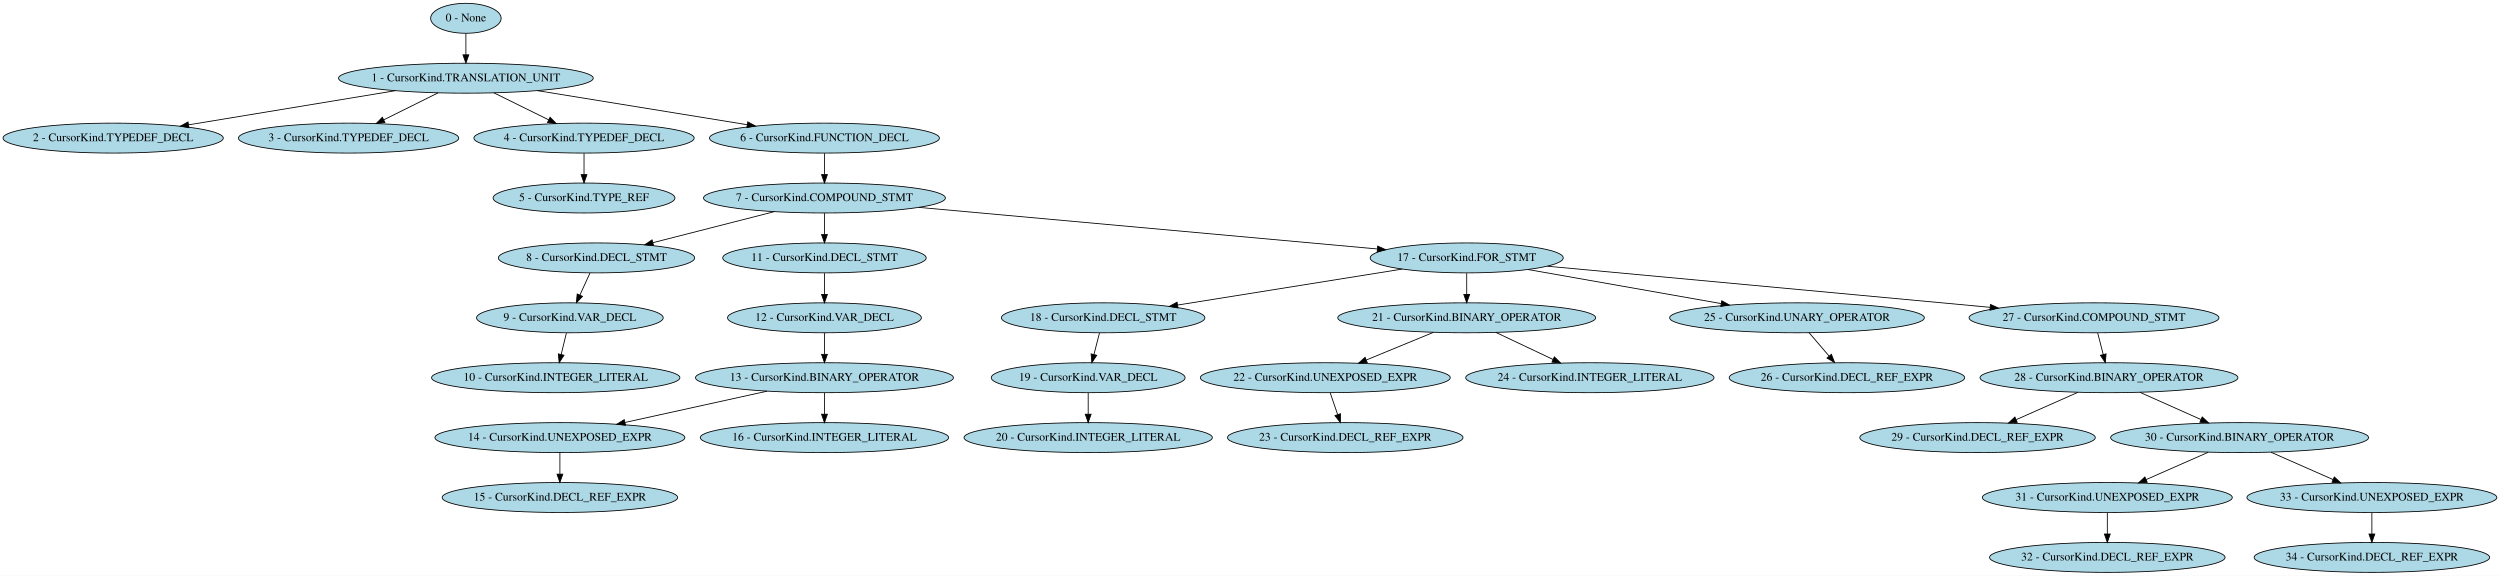
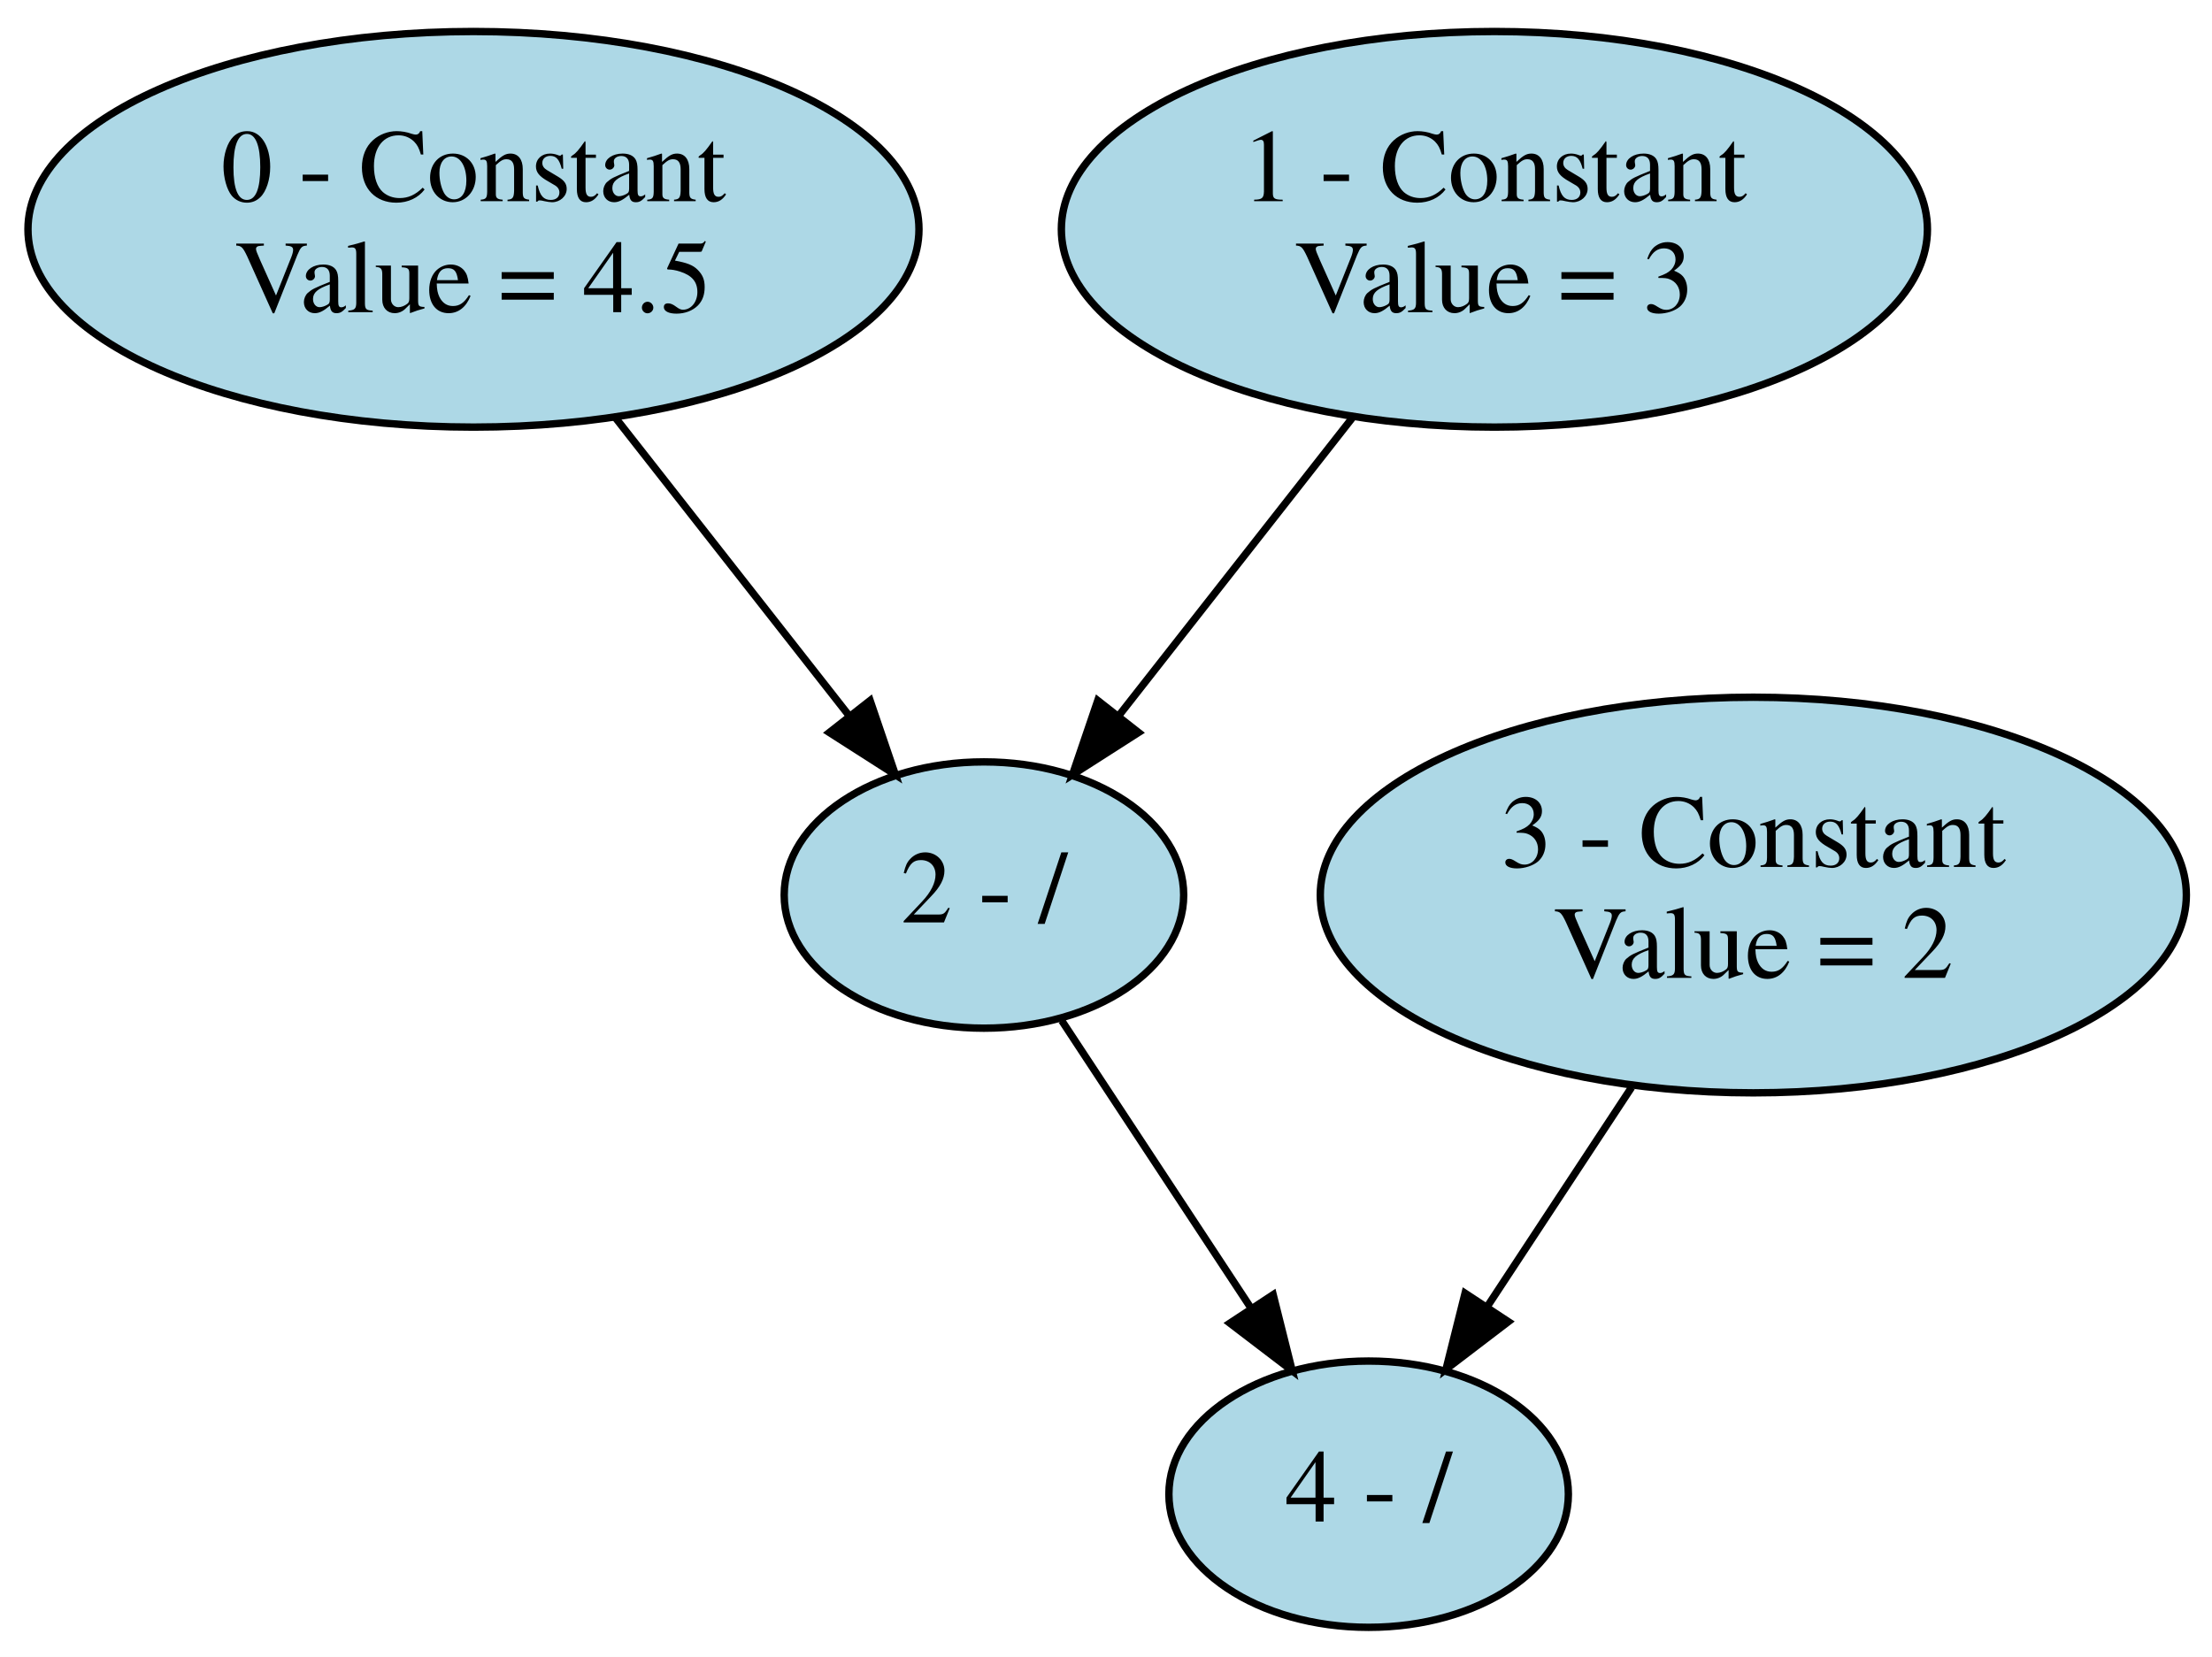
- <svg xmlns="http://www.w3.org/2000/svg" width="3005pt" height="692pt" viewBox="0.00 0.00 3005.00 692.00">
-   <g id="graph0" class="graph" transform="scale(1 1) rotate(0) translate(4 688)">
-     <polygon fill="white" stroke="none" points="-4,4 -4,-688 3001,-688 3001,4 -4,4" />
+ <svg xmlns="http://www.w3.org/2000/svg" width="299pt" height="224pt" viewBox="0.00 0.00 299.00 224.00">
+   <g id="graph0" class="graph" transform="scale(1 1) rotate(0) translate(4 220)">
+     <polygon fill="white" stroke="none" points="-4,4 -4,-220 295,-220 295,4 -4,4" />
    <g id="node1" class="node">
-       <ellipse fill="lightblue" stroke="black" cx="556" cy="-666" rx="42.37" ry="18" />
-       <text text-anchor="middle" x="556" y="-662.3" font-family="Times,serif" font-size="14.00">0 - None</text>
+       <ellipse fill="lightblue" stroke="black" cx="60" cy="-189" rx="60.219" ry="26.741" />
+       <text text-anchor="middle" x="60" y="-192.8" font-family="Times,serif" font-size="14.00">0 - Constant</text>
+       <text text-anchor="middle" x="60" y="-177.8" font-family="Times,serif" font-size="14.00"> Value = 4.5</text>
+     </g>
+     <g id="node3" class="node">
+       <ellipse fill="lightblue" stroke="black" cx="129" cy="-99" rx="27" ry="18" />
+       <text text-anchor="middle" x="129" y="-95.3" font-family="Times,serif" font-size="14.00">2 - /</text>
+     </g>
+     <g id="edge1" class="edge">
+       <path fill="none" stroke="black" d="M79.22,-163.487C89.07,-150.926 101.001,-135.709 110.714,-123.322" />
+       <polygon fill="black" stroke="black" points="113.614,-125.295 117.03,-115.266 108.106,-120.975 113.614,-125.295" />
    </g>
    <g id="node2" class="node">
-       <ellipse fill="lightblue" stroke="black" cx="556" cy="-594" rx="153.08" ry="18" />
-       <text text-anchor="middle" x="556" y="-590.3" font-family="Times,serif" font-size="14.00">1 - CursorKind.TRANSLATION_UNIT</text>
-     </g>
-     <g id="edge1" class="edge">
-       <path fill="none" stroke="black" d="M556,-647.697C556,-639.983 556,-630.712 556,-622.112" />
-       <polygon fill="black" stroke="black" points="559.5,-622.104 556,-612.104 552.5,-622.104 559.5,-622.104" />
-     </g>
-     <g id="node3" class="node">
-       <ellipse fill="lightblue" stroke="black" cx="132" cy="-522" rx="132.382" ry="18" />
-       <text text-anchor="middle" x="132" y="-518.3" font-family="Times,serif" font-size="14.00">2 - CursorKind.TYPEDEF_DECL</text>
+       <ellipse fill="lightblue" stroke="black" cx="198" cy="-189" rx="58.534" ry="26.741" />
+       <text text-anchor="middle" x="198" y="-192.8" font-family="Times,serif" font-size="14.00">1 - Constant</text>
+       <text text-anchor="middle" x="198" y="-177.8" font-family="Times,serif" font-size="14.00"> Value = 3</text>
    </g>
    <g id="edge2" class="edge">
-       <path fill="none" stroke="black" d="M471.216,-579.003C399.318,-567.133 296.443,-550.149 222.865,-538.001" />
-       <polygon fill="black" stroke="black" points="223.12,-534.496 212.684,-536.32 221.98,-541.403 223.12,-534.496" />
+       <path fill="none" stroke="black" d="M178.78,-163.487C168.93,-150.926 156.999,-135.709 147.286,-123.322" />
+       <polygon fill="black" stroke="black" points="149.894,-120.975 140.97,-115.266 144.386,-125.295 149.894,-120.975" />
+     </g>
+     <g id="node5" class="node">
+       <ellipse fill="lightblue" stroke="black" cx="181" cy="-18" rx="27" ry="18" />
+       <text text-anchor="middle" x="181" y="-14.3" font-family="Times,serif" font-size="14.00">4 - /</text>
+     </g>
+     <g id="edge3" class="edge">
+       <path fill="none" stroke="black" d="M139.523,-82.013C146.83,-70.911 156.702,-55.914 164.982,-43.335" />
+       <polygon fill="black" stroke="black" points="168.096,-44.971 170.67,-34.693 162.248,-41.122 168.096,-44.971" />
    </g>
    <g id="node4" class="node">
-       <ellipse fill="lightblue" stroke="black" cx="415" cy="-522" rx="132.382" ry="18" />
-       <text text-anchor="middle" x="415" y="-518.3" font-family="Times,serif" font-size="14.00">3 - CursorKind.TYPEDEF_DECL</text>
-     </g>
-     <g id="edge3" class="edge">
-       <path fill="none" stroke="black" d="M522.585,-576.411C503.006,-566.691 478.092,-554.322 457.171,-543.936" />
-       <polygon fill="black" stroke="black" points="458.688,-540.782 448.175,-539.47 455.576,-547.052 458.688,-540.782" />
-     </g>
-     <g id="node5" class="node">
-       <ellipse fill="lightblue" stroke="black" cx="698" cy="-522" rx="132.382" ry="18" />
-       <text text-anchor="middle" x="698" y="-518.3" font-family="Times,serif" font-size="14.00">4 - CursorKind.TYPEDEF_DECL</text>
+       <ellipse fill="lightblue" stroke="black" cx="233" cy="-99" rx="58.534" ry="26.741" />
+       <text text-anchor="middle" x="233" y="-102.8" font-family="Times,serif" font-size="14.00">3 - Constant</text>
+       <text text-anchor="middle" x="233" y="-87.8" font-family="Times,serif" font-size="14.00"> Value = 2</text>
    </g>
    <g id="edge4" class="edge">
-       <path fill="none" stroke="black" d="M589.652,-576.411C609.37,-566.691 634.461,-554.322 655.53,-543.936" />
-       <polygon fill="black" stroke="black" points="657.168,-547.031 664.59,-539.47 654.073,-540.752 657.168,-547.031" />
-     </g>
-     <g id="node7" class="node">
-       <ellipse fill="lightblue" stroke="black" cx="987" cy="-522" rx="138.157" ry="18" />
-       <text text-anchor="middle" x="987" y="-518.3" font-family="Times,serif" font-size="14.00">6 - CursorKind.FUNCTION_DECL</text>
-     </g>
-     <g id="edge6" class="edge">
-       <path fill="none" stroke="black" d="M641.925,-579.045C714.9,-567.193 819.406,-550.219 894.261,-538.062" />
-       <polygon fill="black" stroke="black" points="894.849,-541.513 904.158,-536.455 893.726,-534.603 894.849,-541.513" />
-     </g>
-     <g id="node6" class="node">
-       <ellipse fill="lightblue" stroke="black" cx="698" cy="-450" rx="109.286" ry="18" />
-       <text text-anchor="middle" x="698" y="-446.3" font-family="Times,serif" font-size="14.00">5 - CursorKind.TYPE_REF</text>
-     </g>
-     <g id="edge5" class="edge">
-       <path fill="none" stroke="black" d="M698,-503.697C698,-495.983 698,-486.712 698,-478.112" />
-       <polygon fill="black" stroke="black" points="701.5,-478.104 698,-468.104 694.5,-478.104 701.5,-478.104" />
-     </g>
-     <g id="node8" class="node">
-       <ellipse fill="lightblue" stroke="black" cx="987" cy="-450" rx="145.38" ry="18" />
-       <text text-anchor="middle" x="987" y="-446.3" font-family="Times,serif" font-size="14.00">7 - CursorKind.COMPOUND_STMT</text>
-     </g>
-     <g id="edge7" class="edge">
-       <path fill="none" stroke="black" d="M987,-503.697C987,-495.983 987,-486.712 987,-478.112" />
-       <polygon fill="black" stroke="black" points="990.5,-478.104 987,-468.104 983.5,-478.104 990.5,-478.104" />
-     </g>
-     <g id="node9" class="node">
-       <ellipse fill="lightblue" stroke="black" cx="713" cy="-378" rx="117.935" ry="18" />
-       <text text-anchor="middle" x="713" y="-374.3" font-family="Times,serif" font-size="14.00">8 - CursorKind.DECL_STMT</text>
-     </g>
-     <g id="edge8" class="edge">
-       <path fill="none" stroke="black" d="M926.53,-433.552C883.454,-422.547 825.516,-407.745 780.86,-396.337" />
-       <polygon fill="black" stroke="black" points="781.524,-392.894 770.968,-393.809 779.791,-399.676 781.524,-392.894" />
-     </g>
-     <g id="node12" class="node">
-       <ellipse fill="lightblue" stroke="black" cx="987" cy="-378" rx="122.284" ry="18" />
-       <text text-anchor="middle" x="987" y="-374.3" font-family="Times,serif" font-size="14.00">11 - CursorKind.DECL_STMT</text>
-     </g>
-     <g id="edge11" class="edge">
-       <path fill="none" stroke="black" d="M987,-431.697C987,-423.983 987,-414.712 987,-406.112" />
-       <polygon fill="black" stroke="black" points="990.5,-406.104 987,-396.104 983.5,-406.104 990.5,-406.104" />
-     </g>
-     <g id="node18" class="node">
-       <ellipse fill="lightblue" stroke="black" cx="1759" cy="-378" rx="116.01" ry="18" />
-       <text text-anchor="middle" x="1759" y="-374.3" font-family="Times,serif" font-size="14.00">17 - CursorKind.FOR_STMT</text>
-     </g>
-     <g id="edge17" class="edge">
-       <path fill="none" stroke="black" d="M1100.5,-438.709C1248.66,-425.274 1506.15,-401.926 1651.37,-388.76" />
-       <polygon fill="black" stroke="black" points="1651.98,-392.218 1661.62,-387.829 1651.35,-385.247 1651.98,-392.218" />
-     </g>
-     <g id="node10" class="node">
-       <ellipse fill="lightblue" stroke="black" cx="681" cy="-306" rx="112.16" ry="18" />
-       <text text-anchor="middle" x="681" y="-302.3" font-family="Times,serif" font-size="14.00">9 - CursorKind.VAR_DECL</text>
-     </g>
-     <g id="edge9" class="edge">
-       <path fill="none" stroke="black" d="M705.09,-359.697C701.447,-351.728 697.046,-342.1 693.006,-333.264" />
-       <polygon fill="black" stroke="black" points="696.16,-331.744 688.819,-324.104 689.794,-334.654 696.16,-331.744" />
-     </g>
-     <g id="node11" class="node">
-       <ellipse fill="lightblue" stroke="black" cx="664" cy="-234" rx="149.23" ry="18" />
-       <text text-anchor="middle" x="664" y="-230.3" font-family="Times,serif" font-size="14.00">10 - CursorKind.INTEGER_LITERAL</text>
-     </g>
-     <g id="edge10" class="edge">
-       <path fill="none" stroke="black" d="M676.798,-287.697C674.904,-279.898 672.623,-270.509 670.516,-261.829" />
-       <polygon fill="black" stroke="black" points="673.915,-260.996 668.154,-252.104 667.113,-262.648 673.915,-260.996" />
-     </g>
-     <g id="node13" class="node">
-       <ellipse fill="lightblue" stroke="black" cx="987" cy="-306" rx="116.484" ry="18" />
-       <text text-anchor="middle" x="987" y="-302.3" font-family="Times,serif" font-size="14.00">12 - CursorKind.VAR_DECL</text>
-     </g>
-     <g id="edge12" class="edge">
-       <path fill="none" stroke="black" d="M987,-359.697C987,-351.983 987,-342.712 987,-334.112" />
-       <polygon fill="black" stroke="black" points="990.5,-334.104 987,-324.104 983.5,-334.104 990.5,-334.104" />
-     </g>
-     <g id="node14" class="node">
-       <ellipse fill="lightblue" stroke="black" cx="987" cy="-234" rx="155.005" ry="18" />
-       <text text-anchor="middle" x="987" y="-230.3" font-family="Times,serif" font-size="14.00">13 - CursorKind.BINARY_OPERATOR</text>
-     </g>
-     <g id="edge13" class="edge">
-       <path fill="none" stroke="black" d="M987,-287.697C987,-279.983 987,-270.712 987,-262.112" />
-       <polygon fill="black" stroke="black" points="990.5,-262.104 987,-252.104 983.5,-262.104 990.5,-262.104" />
-     </g>
-     <g id="node15" class="node">
-       <ellipse fill="lightblue" stroke="black" cx="669" cy="-162" rx="150.205" ry="18" />
-       <text text-anchor="middle" x="669" y="-158.3" font-family="Times,serif" font-size="14.00">14 - CursorKind.UNEXPOSED_EXPR</text>
-     </g>
-     <g id="edge14" class="edge">
-       <path fill="none" stroke="black" d="M917.999,-217.811C867.717,-206.743 799.532,-191.733 747.226,-180.22" />
-       <polygon fill="black" stroke="black" points="747.838,-176.771 737.32,-178.039 746.333,-183.607 747.838,-176.771" />
-     </g>
-     <g id="node17" class="node">
-       <ellipse fill="lightblue" stroke="black" cx="987" cy="-162" rx="149.23" ry="18" />
-       <text text-anchor="middle" x="987" y="-158.3" font-family="Times,serif" font-size="14.00">16 - CursorKind.INTEGER_LITERAL</text>
-     </g>
-     <g id="edge16" class="edge">
-       <path fill="none" stroke="black" d="M987,-215.697C987,-207.983 987,-198.712 987,-190.112" />
-       <polygon fill="black" stroke="black" points="990.5,-190.104 987,-180.104 983.5,-190.104 990.5,-190.104" />
-     </g>
-     <g id="node16" class="node">
-       <ellipse fill="lightblue" stroke="black" cx="669" cy="-90" rx="141.531" ry="18" />
-       <text text-anchor="middle" x="669" y="-86.3" font-family="Times,serif" font-size="14.00">15 - CursorKind.DECL_REF_EXPR</text>
-     </g>
-     <g id="edge15" class="edge">
-       <path fill="none" stroke="black" d="M669,-143.697C669,-135.983 669,-126.712 669,-118.112" />
-       <polygon fill="black" stroke="black" points="672.5,-118.104 669,-108.104 665.5,-118.104 672.5,-118.104" />
-     </g>
-     <g id="node19" class="node">
-       <ellipse fill="lightblue" stroke="black" cx="1322" cy="-306" rx="122.284" ry="18" />
-       <text text-anchor="middle" x="1322" y="-302.3" font-family="Times,serif" font-size="14.00">18 - CursorKind.DECL_STMT</text>
-     </g>
-     <g id="edge18" class="edge">
-       <path fill="none" stroke="black" d="M1681.38,-364.566C1605.76,-352.453 1490.9,-334.054 1411.47,-321.332" />
-       <polygon fill="black" stroke="black" points="1411.91,-317.858 1401.48,-319.732 1410.8,-324.769 1411.91,-317.858" />
-     </g>
-     <g id="node22" class="node">
-       <ellipse fill="lightblue" stroke="black" cx="1759" cy="-306" rx="155.005" ry="18" />
-       <text text-anchor="middle" x="1759" y="-302.3" font-family="Times,serif" font-size="14.00">21 - CursorKind.BINARY_OPERATOR</text>
-     </g>
-     <g id="edge21" class="edge">
-       <path fill="none" stroke="black" d="M1759,-359.697C1759,-351.983 1759,-342.712 1759,-334.112" />
-       <polygon fill="black" stroke="black" points="1762.5,-334.104 1759,-324.104 1755.5,-334.104 1762.5,-334.104" />
-     </g>
-     <g id="node26" class="node">
-       <ellipse fill="lightblue" stroke="black" cx="2156" cy="-306" rx="153.08" ry="18" />
-       <text text-anchor="middle" x="2156" y="-302.3" font-family="Times,serif" font-size="14.00">25 - CursorKind.UNARY_OPERATOR</text>
-     </g>
-     <g id="edge25" class="edge">
-       <path fill="none" stroke="black" d="M1832.74,-363.998C1898.25,-352.447 1994.24,-335.522 2064.6,-323.115" />
-       <polygon fill="black" stroke="black" points="2065.55,-326.502 2074.79,-321.319 2064.34,-319.608 2065.55,-326.502" />
-     </g>
-     <g id="node28" class="node">
-       <ellipse fill="lightblue" stroke="black" cx="2513" cy="-306" rx="150.205" ry="18" />
-       <text text-anchor="middle" x="2513" y="-302.3" font-family="Times,serif" font-size="14.00">27 - CursorKind.COMPOUND_STMT</text>
-     </g>
-     <g id="edge27" class="edge">
-       <path fill="none" stroke="black" d="M1856.03,-367.992C1991.82,-355.385 2238.63,-332.472 2388.02,-318.603" />
-       <polygon fill="black" stroke="black" points="2388.53,-322.071 2398.16,-317.661 2387.88,-315.101 2388.53,-322.071" />
-     </g>
-     <g id="node20" class="node">
-       <ellipse fill="lightblue" stroke="black" cx="1304" cy="-234" rx="116.484" ry="18" />
-       <text text-anchor="middle" x="1304" y="-230.3" font-family="Times,serif" font-size="14.00">19 - CursorKind.VAR_DECL</text>
-     </g>
-     <g id="edge19" class="edge">
-       <path fill="none" stroke="black" d="M1317.55,-287.697C1315.55,-279.898 1313.13,-270.509 1310.9,-261.829" />
-       <polygon fill="black" stroke="black" points="1314.28,-260.918 1308.4,-252.104 1307.5,-262.661 1314.28,-260.918" />
-     </g>
-     <g id="node21" class="node">
-       <ellipse fill="lightblue" stroke="black" cx="1304" cy="-162" rx="149.23" ry="18" />
-       <text text-anchor="middle" x="1304" y="-158.3" font-family="Times,serif" font-size="14.00">20 - CursorKind.INTEGER_LITERAL</text>
-     </g>
-     <g id="edge20" class="edge">
-       <path fill="none" stroke="black" d="M1304,-215.697C1304,-207.983 1304,-198.712 1304,-190.112" />
-       <polygon fill="black" stroke="black" points="1307.5,-190.104 1304,-180.104 1300.5,-190.104 1307.5,-190.104" />
-     </g>
-     <g id="node23" class="node">
-       <ellipse fill="lightblue" stroke="black" cx="1589" cy="-234" rx="150.205" ry="18" />
-       <text text-anchor="middle" x="1589" y="-230.3" font-family="Times,serif" font-size="14.00">22 - CursorKind.UNEXPOSED_EXPR</text>
-     </g>
-     <g id="edge22" class="edge">
-       <path fill="none" stroke="black" d="M1719.14,-288.588C1695.04,-278.663 1664.11,-265.927 1638.45,-255.363" />
-       <polygon fill="black" stroke="black" points="1639.48,-252.001 1628.9,-251.43 1636.82,-258.474 1639.48,-252.001" />
-     </g>
-     <g id="node25" class="node">
-       <ellipse fill="lightblue" stroke="black" cx="1907" cy="-234" rx="149.23" ry="18" />
-       <text text-anchor="middle" x="1907" y="-230.3" font-family="Times,serif" font-size="14.00">24 - CursorKind.INTEGER_LITERAL</text>
-     </g>
-     <g id="edge24" class="edge">
-       <path fill="none" stroke="black" d="M1794.07,-288.411C1814.64,-278.683 1840.82,-266.301 1862.79,-255.909" />
-       <polygon fill="black" stroke="black" points="1864.38,-259.031 1871.92,-251.591 1861.39,-252.703 1864.38,-259.031" />
-     </g>
-     <g id="node24" class="node">
-       <ellipse fill="lightblue" stroke="black" cx="1613" cy="-162" rx="141.531" ry="18" />
-       <text text-anchor="middle" x="1613" y="-158.3" font-family="Times,serif" font-size="14.00">23 - CursorKind.DECL_REF_EXPR</text>
-     </g>
-     <g id="edge23" class="edge">
-       <path fill="none" stroke="black" d="M1594.93,-215.697C1597.61,-207.898 1600.83,-198.509 1603.8,-189.829" />
-       <polygon fill="black" stroke="black" points="1607.2,-190.699 1607.14,-180.104 1600.58,-188.429 1607.2,-190.699" />
-     </g>
-     <g id="node27" class="node">
-       <ellipse fill="lightblue" stroke="black" cx="2216" cy="-234" rx="141.531" ry="18" />
-       <text text-anchor="middle" x="2216" y="-230.3" font-family="Times,serif" font-size="14.00">26 - CursorKind.DECL_REF_EXPR</text>
-     </g>
-     <g id="edge26" class="edge">
-       <path fill="none" stroke="black" d="M2170.52,-288.055C2177.71,-279.668 2186.53,-269.376 2194.49,-260.096" />
-       <polygon fill="black" stroke="black" points="2197.34,-262.146 2201.19,-252.275 2192.03,-257.59 2197.34,-262.146" />
-     </g>
-     <g id="node29" class="node">
-       <ellipse fill="lightblue" stroke="black" cx="2531" cy="-234" rx="155.005" ry="18" />
-       <text text-anchor="middle" x="2531" y="-230.3" font-family="Times,serif" font-size="14.00">28 - CursorKind.BINARY_OPERATOR</text>
-     </g>
-     <g id="edge28" class="edge">
-       <path fill="none" stroke="black" d="M2517.45,-287.697C2519.45,-279.898 2521.87,-270.509 2524.1,-261.829" />
-       <polygon fill="black" stroke="black" points="2527.5,-262.661 2526.6,-252.104 2520.72,-260.918 2527.5,-262.661" />
-     </g>
-     <g id="node30" class="node">
-       <ellipse fill="lightblue" stroke="black" cx="2373" cy="-162" rx="141.531" ry="18" />
-       <text text-anchor="middle" x="2373" y="-158.3" font-family="Times,serif" font-size="14.00">29 - CursorKind.DECL_REF_EXPR</text>
-     </g>
-     <g id="edge29" class="edge">
-       <path fill="none" stroke="black" d="M2493.56,-216.411C2471.42,-206.604 2443.2,-194.1 2419.63,-183.657" />
-       <polygon fill="black" stroke="black" points="2420.74,-180.321 2410.18,-179.47 2417.9,-186.721 2420.74,-180.321" />
-     </g>
-     <g id="node31" class="node">
-       <ellipse fill="lightblue" stroke="black" cx="2688" cy="-162" rx="155.005" ry="18" />
-       <text text-anchor="middle" x="2688" y="-158.3" font-family="Times,serif" font-size="14.00">30 - CursorKind.BINARY_OPERATOR</text>
-     </g>
-     <g id="edge30" class="edge">
-       <path fill="none" stroke="black" d="M2568.21,-216.411C2590.12,-206.639 2618.04,-194.191 2641.42,-183.77" />
-       <polygon fill="black" stroke="black" points="2643.08,-186.86 2650.79,-179.591 2640.23,-180.467 2643.08,-186.86" />
-     </g>
-     <g id="node32" class="node">
-       <ellipse fill="lightblue" stroke="black" cx="2529" cy="-90" rx="150.205" ry="18" />
-       <text text-anchor="middle" x="2529" y="-86.3" font-family="Times,serif" font-size="14.00">31 - CursorKind.UNEXPOSED_EXPR</text>
-     </g>
-     <g id="edge31" class="edge">
-       <path fill="none" stroke="black" d="M2650.32,-144.411C2627.94,-134.56 2599.39,-121.989 2575.6,-111.518" />
-       <polygon fill="black" stroke="black" points="2576.97,-108.296 2566.41,-107.47 2574.15,-114.703 2576.97,-108.296" />
-     </g>
-     <g id="node34" class="node">
-       <ellipse fill="lightblue" stroke="black" cx="2847" cy="-90" rx="150.205" ry="18" />
-       <text text-anchor="middle" x="2847" y="-86.3" font-family="Times,serif" font-size="14.00">33 - CursorKind.UNEXPOSED_EXPR</text>
-     </g>
-     <g id="edge33" class="edge">
-       <path fill="none" stroke="black" d="M2725.68,-144.411C2748.06,-134.56 2776.61,-121.989 2800.4,-111.518" />
-       <polygon fill="black" stroke="black" points="2801.85,-114.703 2809.59,-107.47 2799.03,-108.296 2801.85,-114.703" />
-     </g>
-     <g id="node33" class="node">
-       <ellipse fill="lightblue" stroke="black" cx="2529" cy="-18" rx="141.531" ry="18" />
-       <text text-anchor="middle" x="2529" y="-14.3" font-family="Times,serif" font-size="14.00">32 - CursorKind.DECL_REF_EXPR</text>
-     </g>
-     <g id="edge32" class="edge">
-       <path fill="none" stroke="black" d="M2529,-71.697C2529,-63.983 2529,-54.712 2529,-46.112" />
-       <polygon fill="black" stroke="black" points="2532.5,-46.104 2529,-36.104 2525.5,-46.104 2532.5,-46.104" />
-     </g>
-     <g id="node35" class="node">
-       <ellipse fill="lightblue" stroke="black" cx="2847" cy="-18" rx="141.531" ry="18" />
-       <text text-anchor="middle" x="2847" y="-14.3" font-family="Times,serif" font-size="14.00">34 - CursorKind.DECL_REF_EXPR</text>
-     </g>
-     <g id="edge34" class="edge">
-       <path fill="none" stroke="black" d="M2847,-71.697C2847,-63.983 2847,-54.712 2847,-46.112" />
-       <polygon fill="black" stroke="black" points="2850.5,-46.104 2847,-36.104 2843.5,-46.104 2850.5,-46.104" />
+       <path fill="none" stroke="black" d="M216.547,-73.004C210.324,-63.549 203.253,-52.807 197.065,-43.407" />
+       <polygon fill="black" stroke="black" points="199.882,-41.32 191.46,-34.892 194.035,-45.169 199.882,-41.32" />
    </g>
  </g>
</svg>
